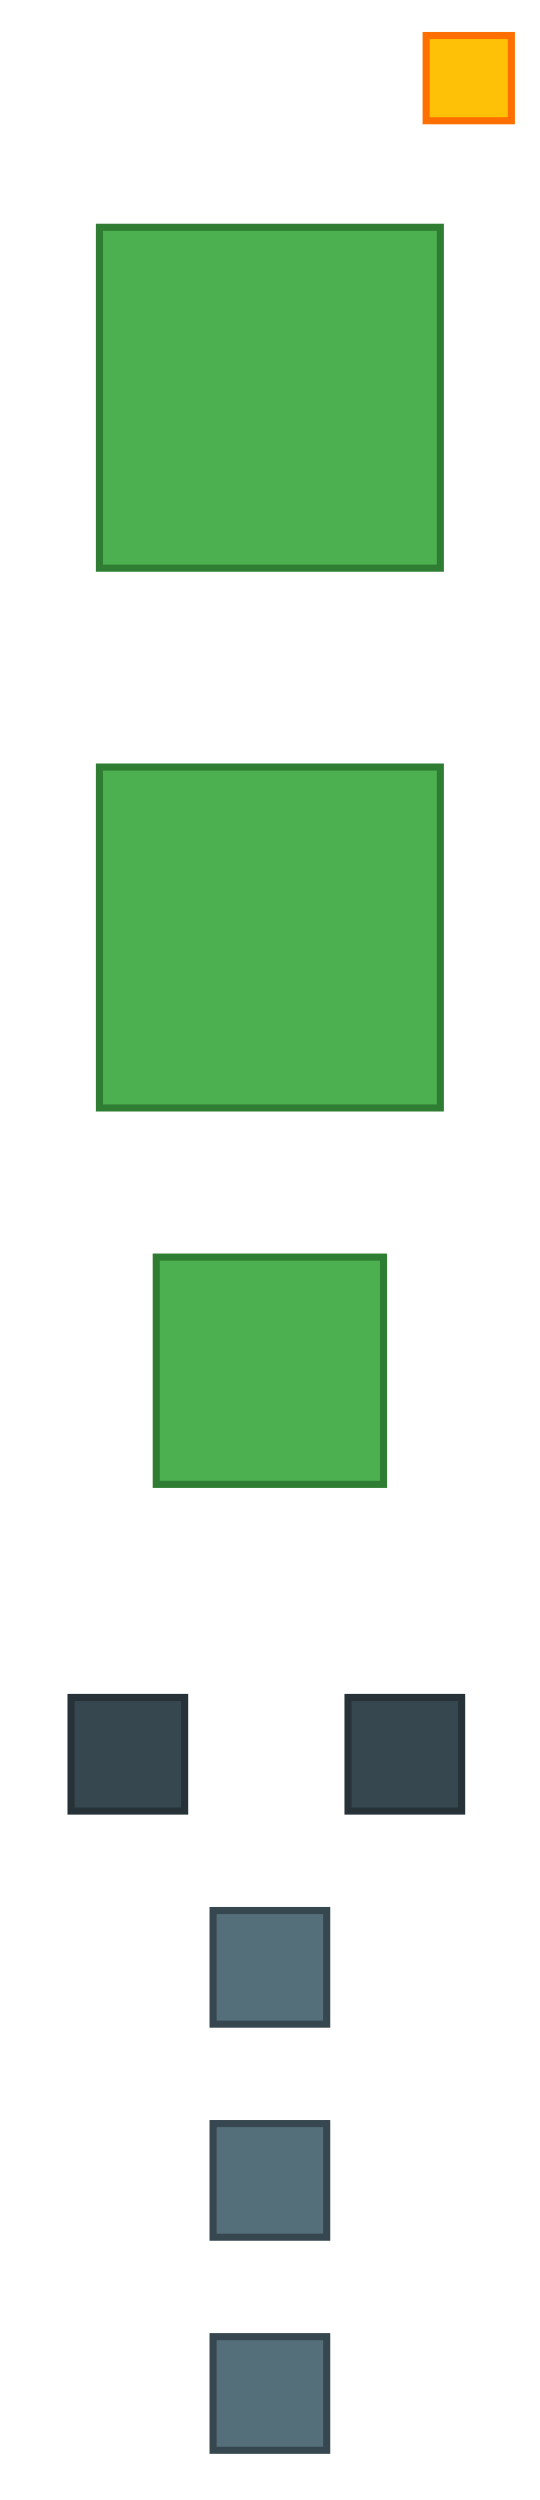
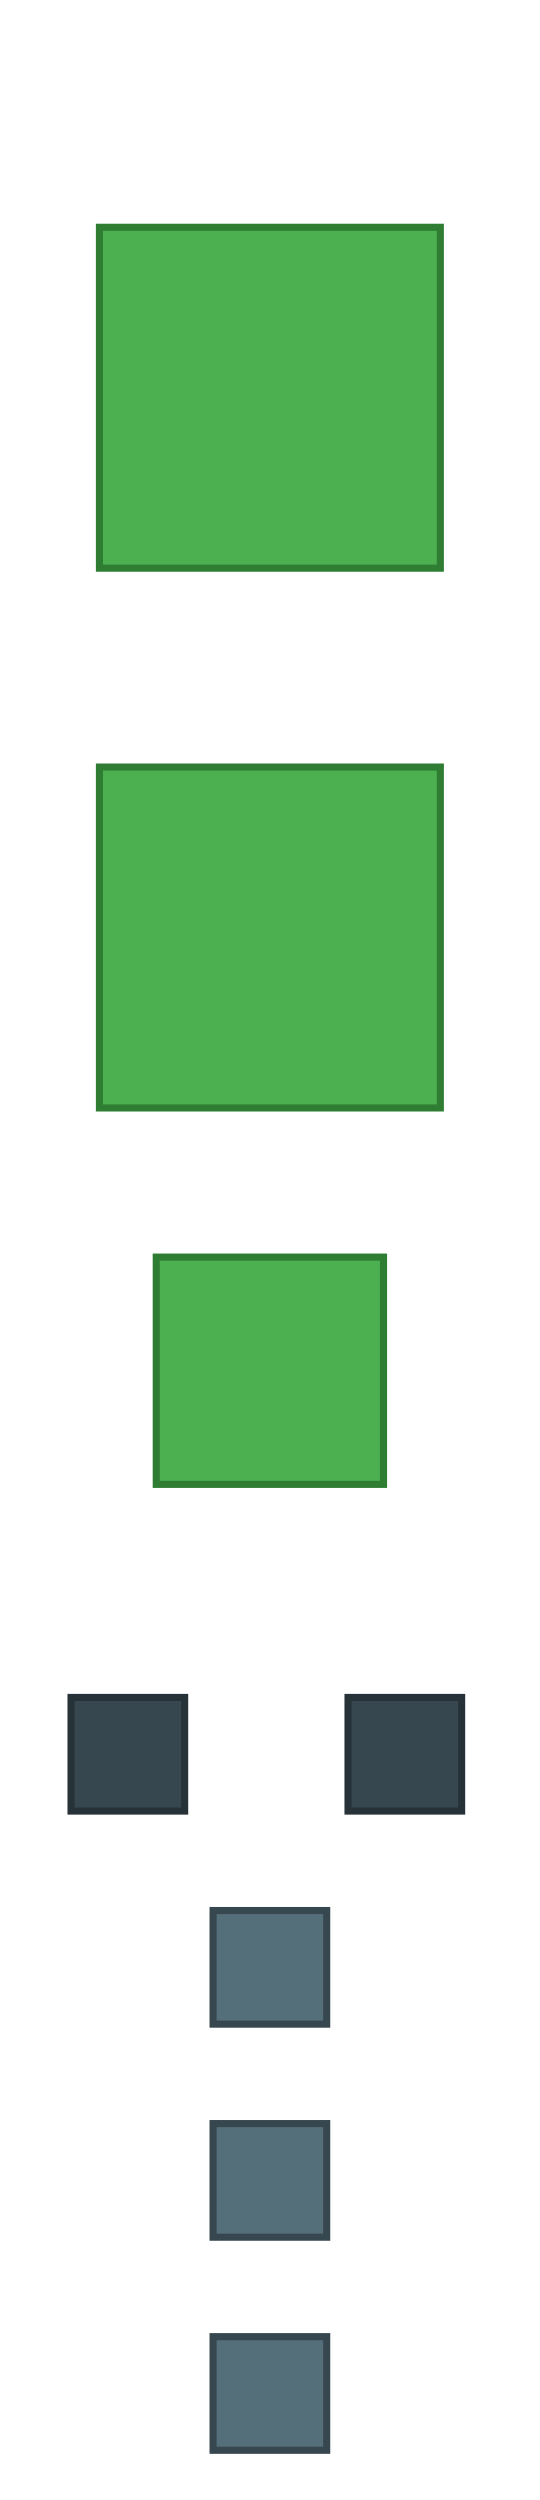
- <svg xmlns="http://www.w3.org/2000/svg" width="76" height="352" viewBox="0 0 76 352">
-   <rect id="in_fm" x="49" y="239" width="16" height="16" fill="#37474F" stroke="#263238" stroke-width="1" data-type="input" data-name="fm" />
-   <rect id="in_warp" x="10" y="239" width="16" height="16" fill="#37474F" stroke="#263238" stroke-width="1" data-type="input" data-name="warp" />
+ <svg width="76" height="352" viewBox="0 0 76 352">
+   <rect id="in_fm" x="49" y="239" width="16" height="16" fill="#37474F" stroke="#263238" stroke-width="1" data-type="input" data-name="fm" data-min="0.0" data-max="1.0" data-def="0.0" data-skew="0.2" data-step="0.0" />
+   <rect id="in_warp" x="10" y="239" width="16" height="16" fill="#37474F" stroke="#263238" stroke-width="1" data-type="input" data-name="warp" data-min="0.0" data-max="1.0" data-def="0.0" data-skew="0.2" data-step="0.0" />
  <rect id="out_x" x="30" y="269" width="16" height="16" fill="#546E7A" stroke="#37474F" stroke-width="1" data-type="output" data-name="x" />
  <rect id="out_y" x="30" y="299" width="16" height="16" fill="#546E7A" stroke="#37474F" stroke-width="1" data-type="output" data-name="y" />
  <rect id="out_z" x="30" y="329" width="16" height="16" fill="#546E7A" stroke="#37474F" stroke-width="1" data-type="output" data-name="z" />
  <rect id="ctl_tune" x="14" y="32" width="48" height="48" fill="#4CAF50" stroke="#2E7D32" stroke-width="1" data-type="slider" data-name="tune" data-flag="A" />
  <rect id="ctl_warp" x="14" y="108" width="48" height="48" fill="#4CAF50" stroke="#2E7D32" stroke-width="1" data-type="slider" data-name="warp" data-flag="A" />
  <rect id="ctl_amp" x="22" y="177" width="32" height="32" fill="#4CAF50" stroke="#2E7D32" stroke-width="1" data-type="slider" data-name="amp" data-flag="B" />
  <rect id="param_form" x="0" y="0" width="0" height="0" fill="none" stroke="none" data-type="parameter" data-name="form" data-min="0.0" data-max="3.0" data-step="1.0" />
-   <rect id="btn_options" x="60" y="5" width="12" height="12" fill="#FFC107" stroke="#FF6F00" stroke-width="1" data-type="button" data-name="options" data-flag="radio" />
+   <rect id="btn_options" x="120" y="5" width="12" height="12" fill="#FFC107" stroke="#FF6F00" stroke-width="1" data-type="button" data-name="options" data-flag="radio" />
</svg>
